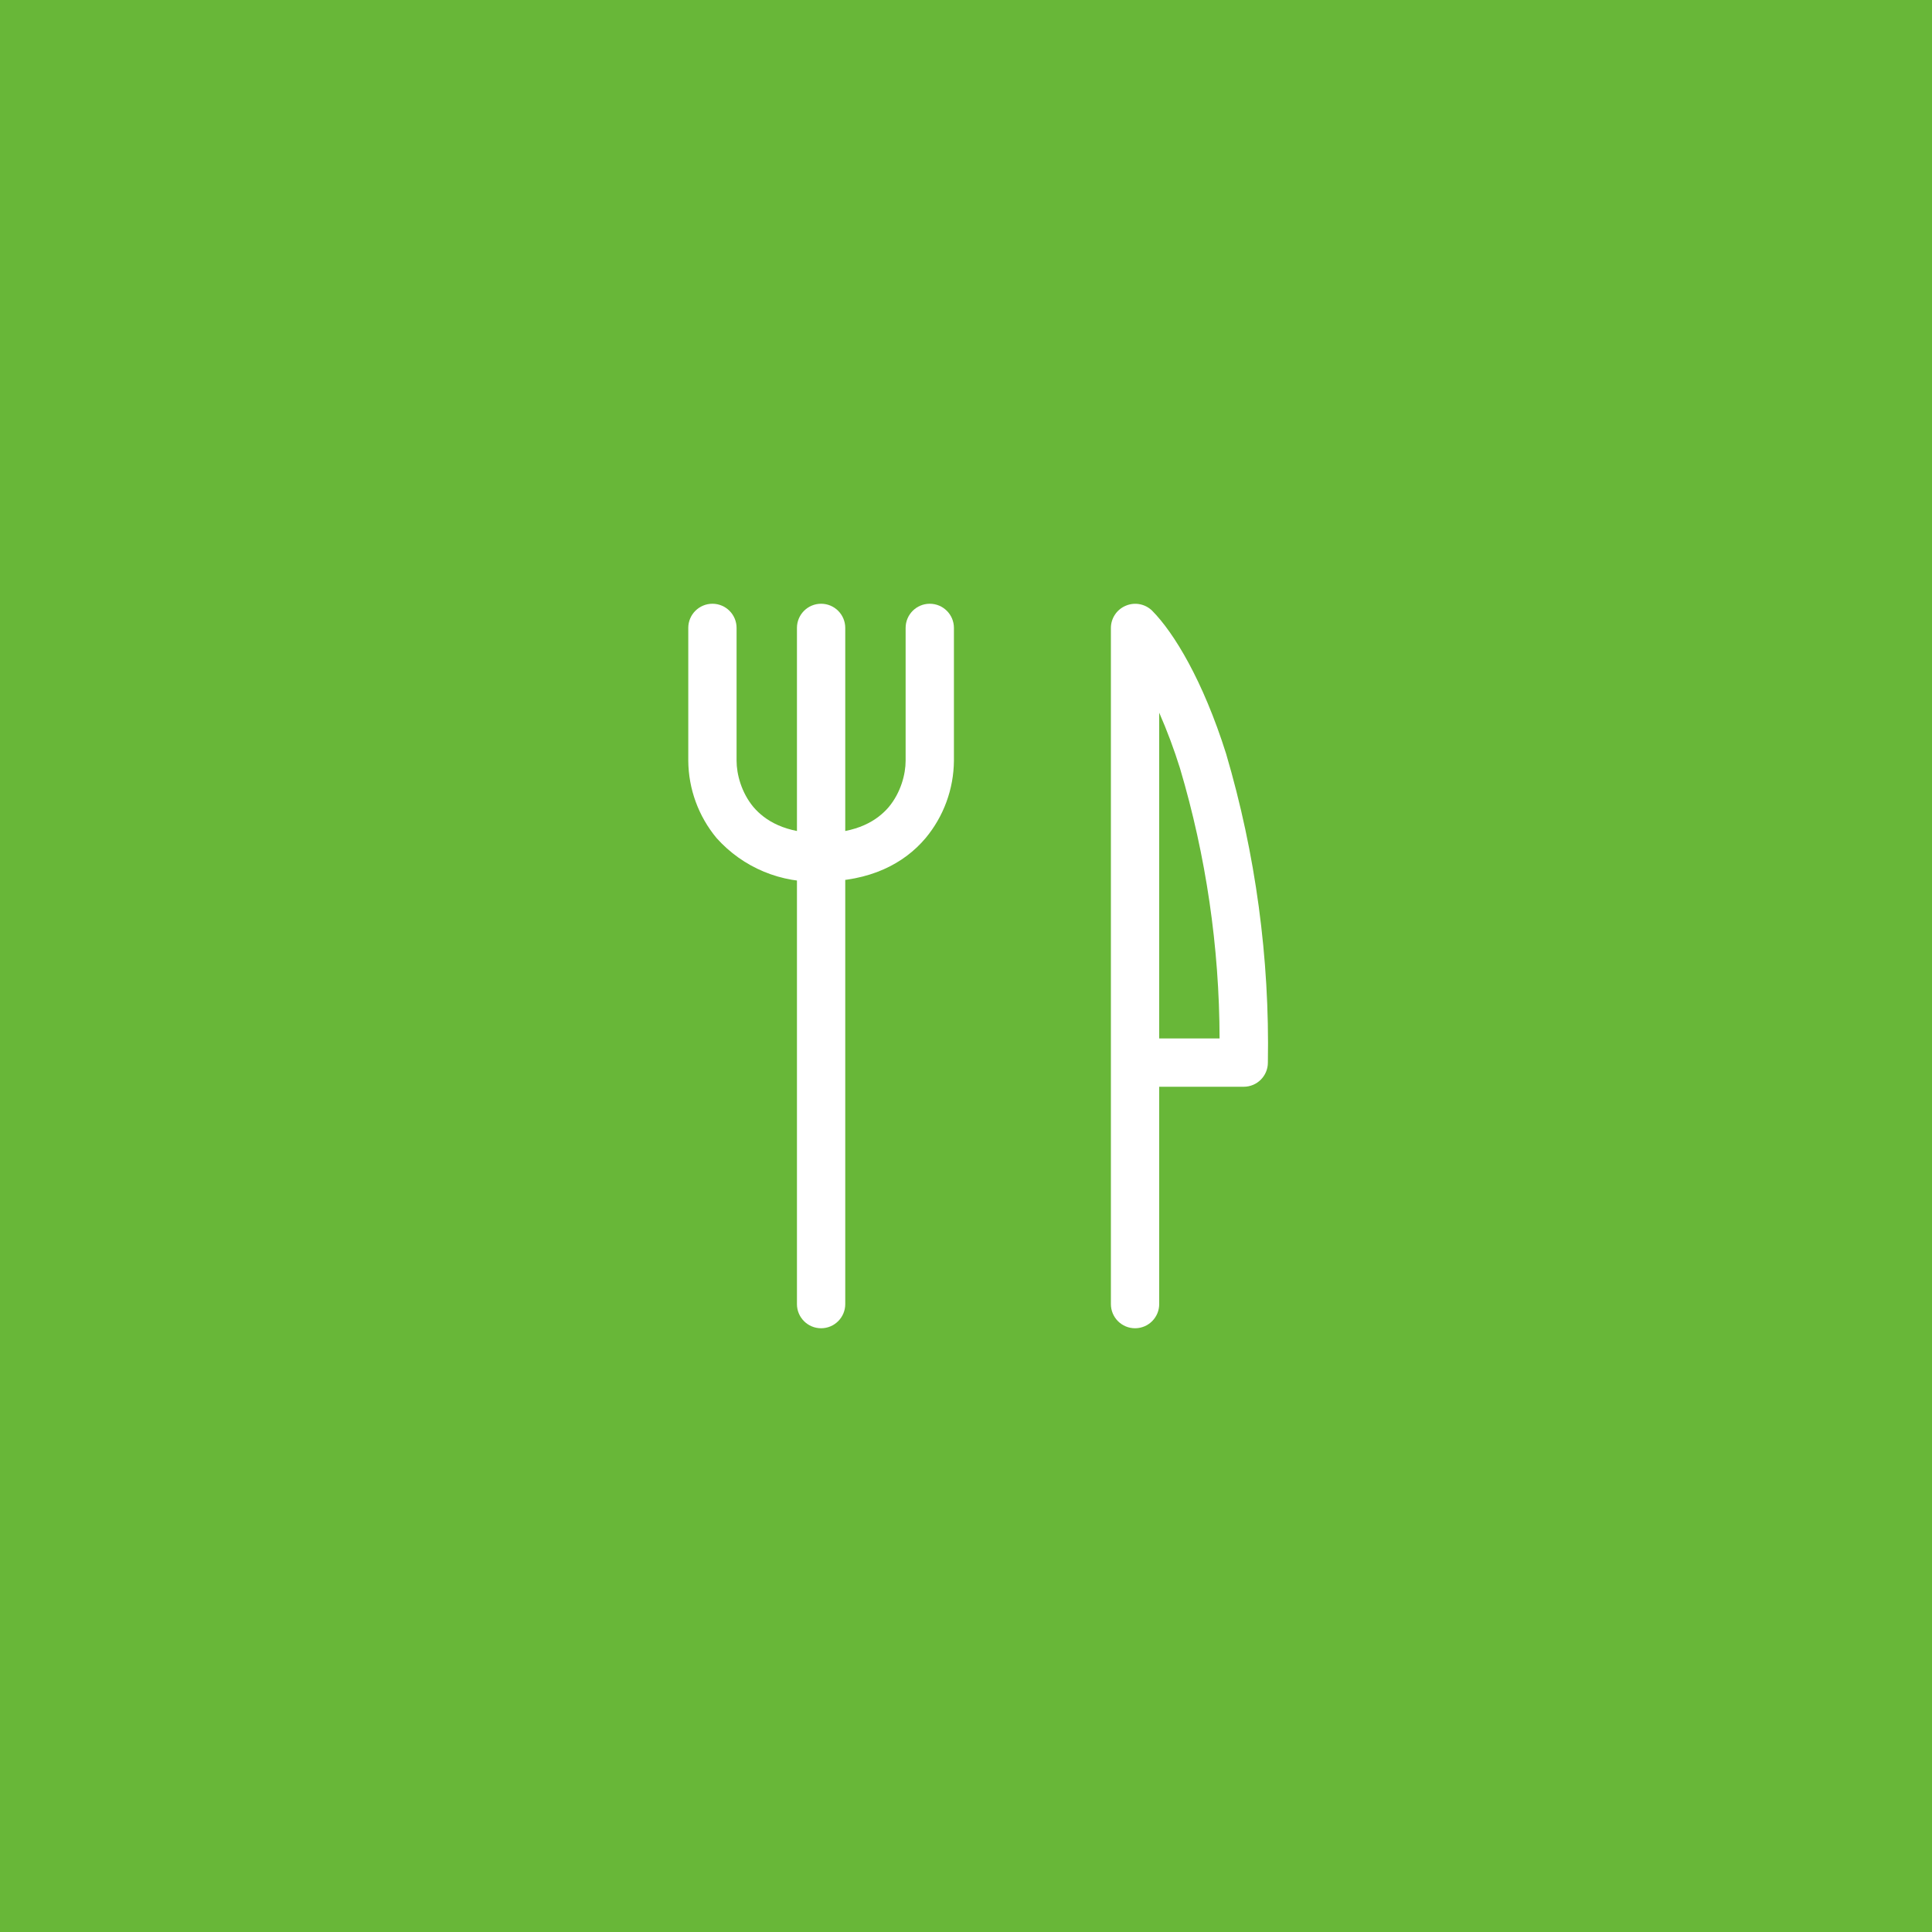
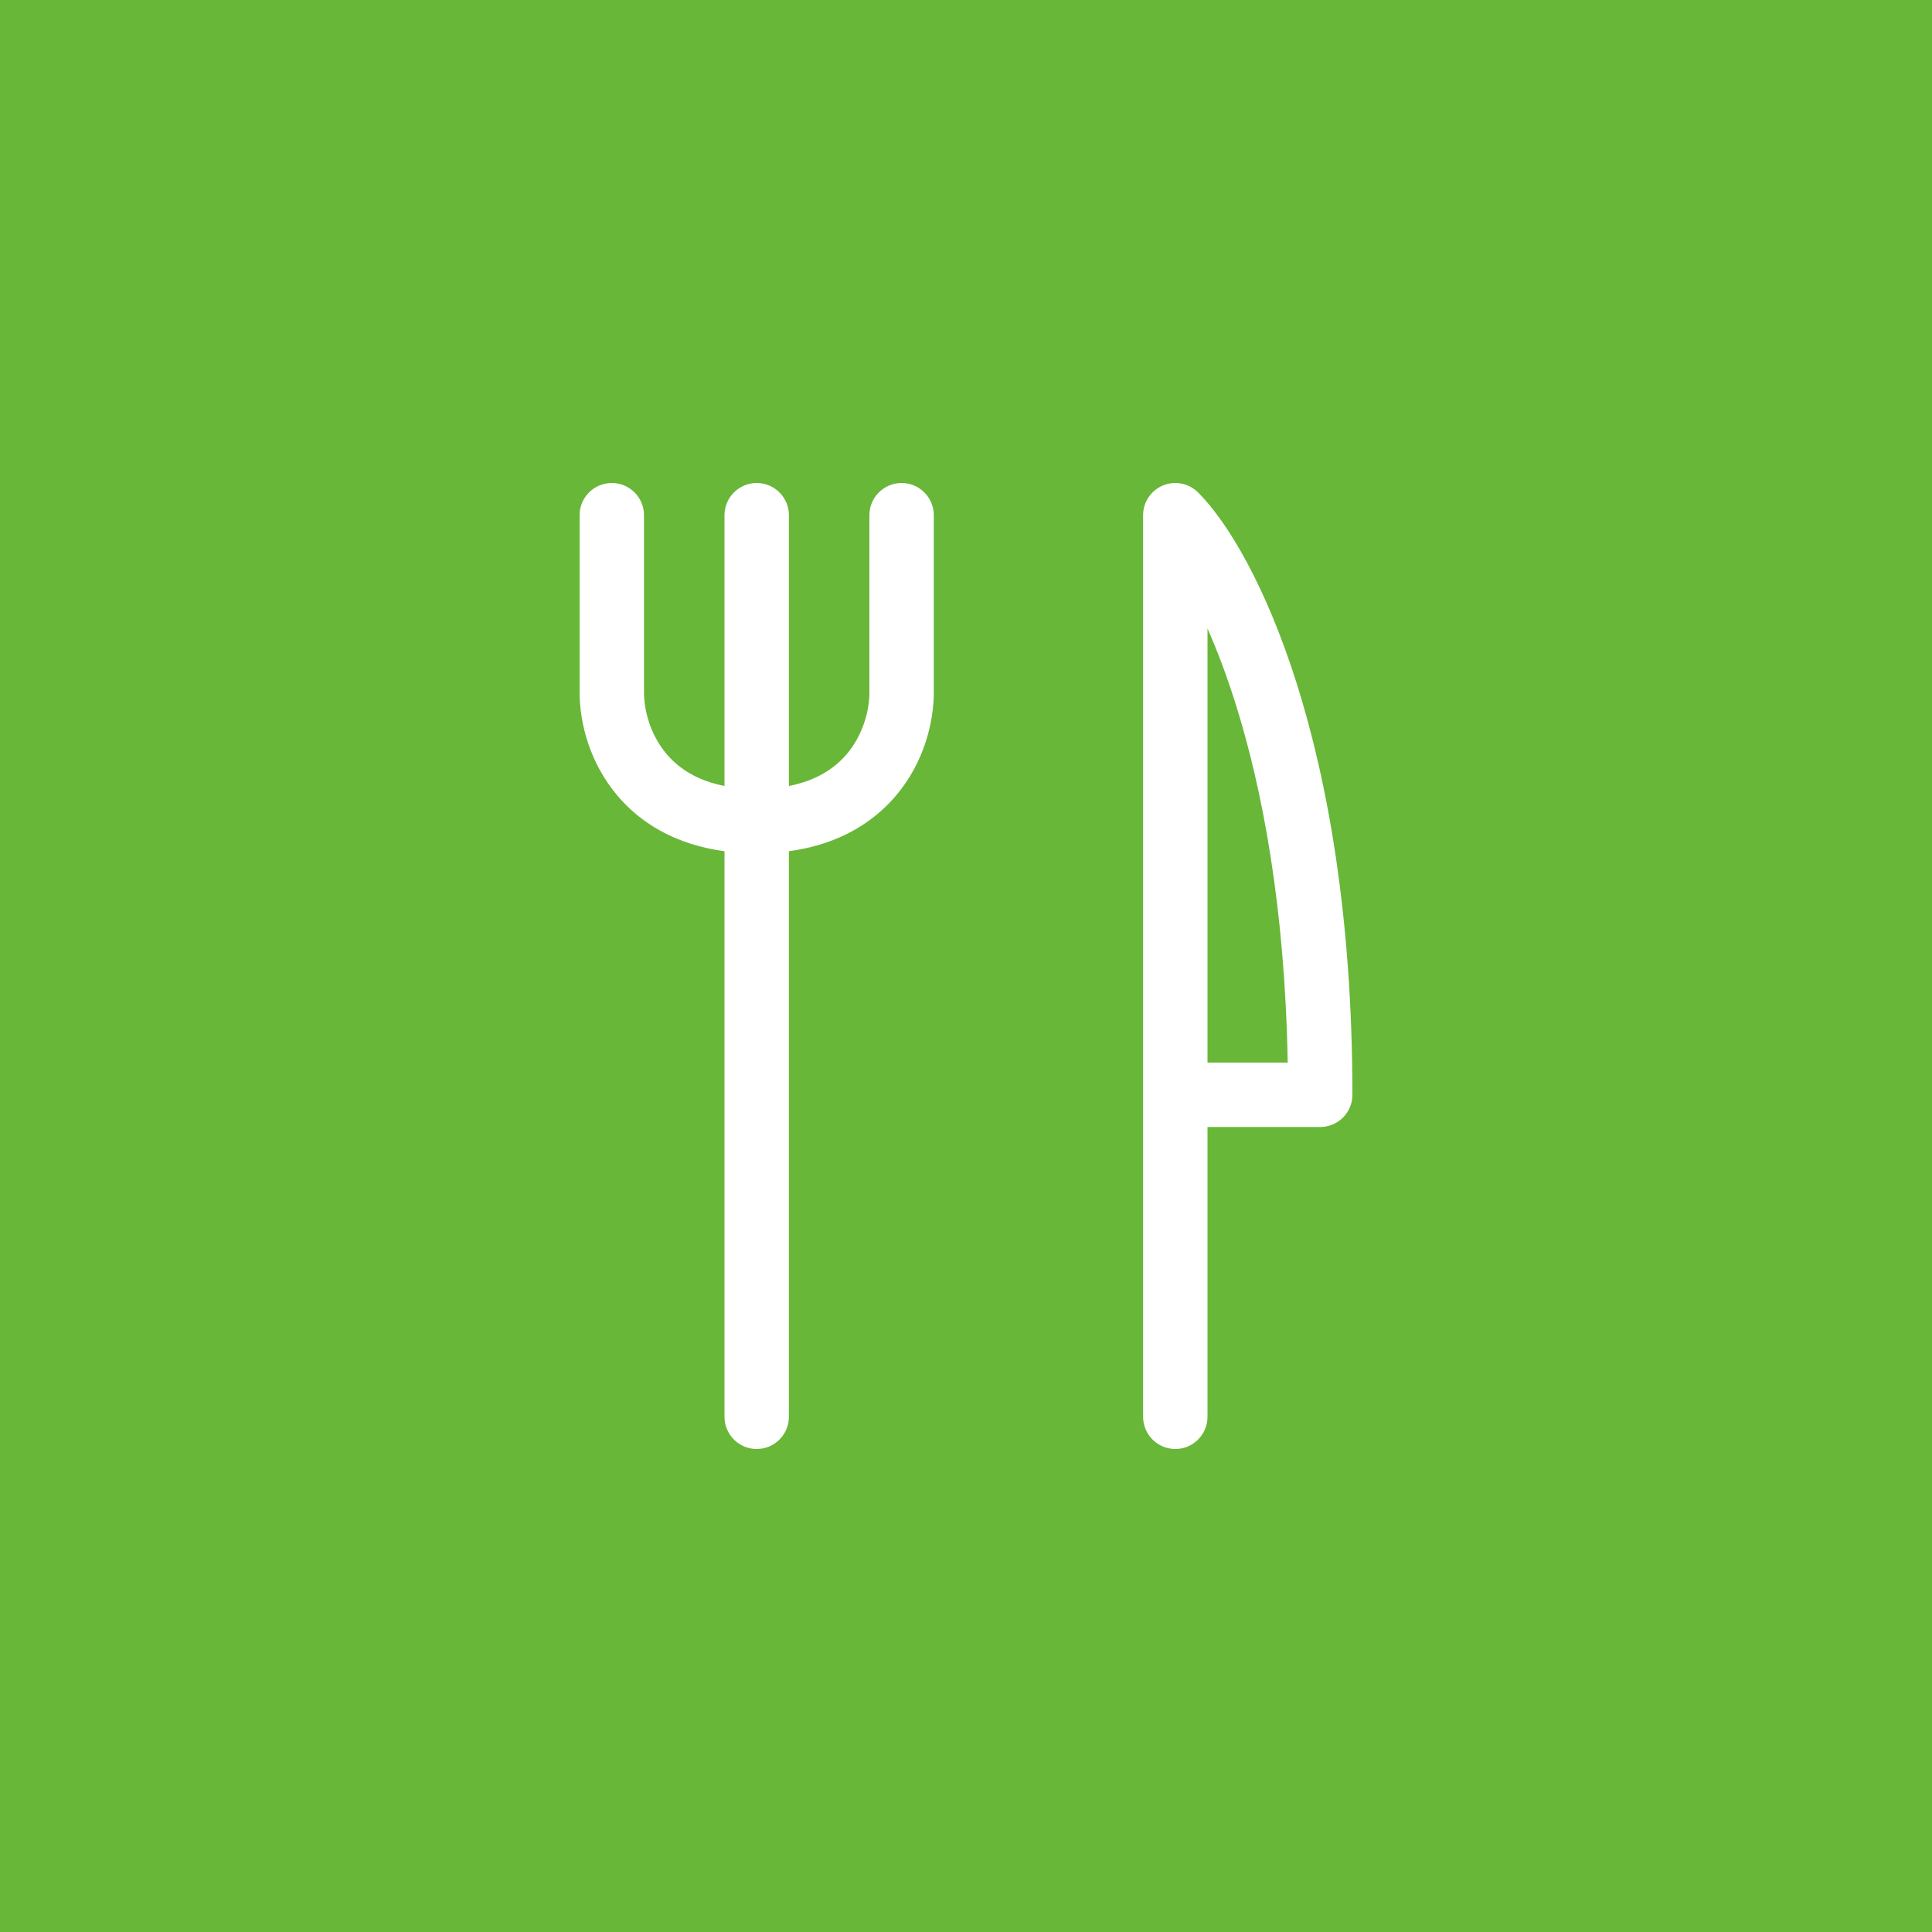
- <svg xmlns="http://www.w3.org/2000/svg" viewBox="0 0 80 80" fill="none">
-   <path fill="#68B738" d="M0 0h80v80H0z" />
-   <path fill="#fff" fill-rule="evenodd" d="M46.62 25.08a1 1 0 0 1 1.09.21c.9.91 2.1 2.88 3.06 5.92A42.6 42.6 0 0 1 52.5 44a1 1 0 0 1-1 1H48v9a1 1 0 1 1-2 0V26a1 1 0 0 1 .62-.92ZM48 43h2.5a39.62 39.62 0 0 0-1.64-11.19 22.4 22.4 0 0 0-.86-2.3V43ZM34 25a1 1 0 0 1 1 1v28a1 1 0 1 1-2 0V26a1 1 0 0 1 1-1Z" clip-rule="evenodd" />
-   <path fill="#fff" fill-rule="evenodd" d="M29.5 25a1 1 0 0 1 1 1v5.5c0 .56.2 1.32.7 1.92.48.56 1.31 1.08 2.8 1.08a1 1 0 1 1 0 2 5.41 5.41 0 0 1-4.33-1.8 5.07 5.07 0 0 1-1.17-3.2V26a1 1 0 0 1 1-1Z" clip-rule="evenodd" />
-   <path fill="#fff" fill-rule="evenodd" d="M38.5 25a1 1 0 0 0-1 1v5.5c0 .56-.2 1.32-.7 1.92-.48.56-1.31 1.08-2.8 1.08a1 1 0 0 0 0 2c2.01 0 3.43-.73 4.33-1.8a5.07 5.07 0 0 0 1.17-3.2V26a1 1 0 0 0-1-1Z" clip-rule="evenodd" />
+ <svg xmlns="http://www.w3.org/2000/svg" viewBox="0 0 60 60" fill="none">
+   <rect width="60" height="60" fill="#68B738" />
+   <path fill-rule="evenodd" clip-rule="evenodd" d="M36.117 15.076C36.491 14.921 36.921 15.007 37.207 15.293C38.116 16.201 39.304 18.171 40.266 21.211C41.237 24.28 42 28.508 42 34C42 34.552 41.552 35 41 35H37.5V44C37.5 44.552 37.052 45 36.5 45C35.948 45 35.5 44.552 35.5 44V16C35.5 15.596 35.744 15.231 36.117 15.076ZM37.5 33H39.991C39.905 28.184 39.205 24.488 38.359 21.814C38.081 20.935 37.788 20.172 37.5 19.519V33Z" fill="white" />
+   <path fill-rule="evenodd" clip-rule="evenodd" d="M23.5 15C24.052 15 24.5 15.448 24.5 16V44C24.5 44.552 24.052 45 23.5 45C22.948 45 22.5 44.552 22.5 44V16C22.5 15.448 22.948 15 23.5 15Z" fill="white" />
+   <path fill-rule="evenodd" clip-rule="evenodd" d="M19 15C19.552 15 20 15.448 20 16V21.5C20 22.057 20.192 22.815 20.701 23.417C21.18 23.983 22.015 24.5 23.5 24.5C24.052 24.5 24.5 24.948 24.5 25.5C24.5 26.052 24.052 26.5 23.5 26.5C21.485 26.5 20.07 25.767 19.174 24.708C18.308 23.685 18 22.443 18 21.5V16C18 15.448 18.448 15 19 15Z" fill="white" />
+   <path fill-rule="evenodd" clip-rule="evenodd" d="M28 15C27.448 15 27 15.448 27 16V21.5C27 22.057 26.808 22.815 26.299 23.417C25.82 23.983 24.985 24.5 23.5 24.5C22.948 24.5 22.5 24.948 22.5 25.5C22.5 26.052 22.948 26.5 23.5 26.5C25.514 26.5 26.93 25.767 27.826 24.708C28.692 23.685 29 22.443 29 21.5V16C29 15.448 28.552 15 28 15Z" fill="white" />
</svg>
